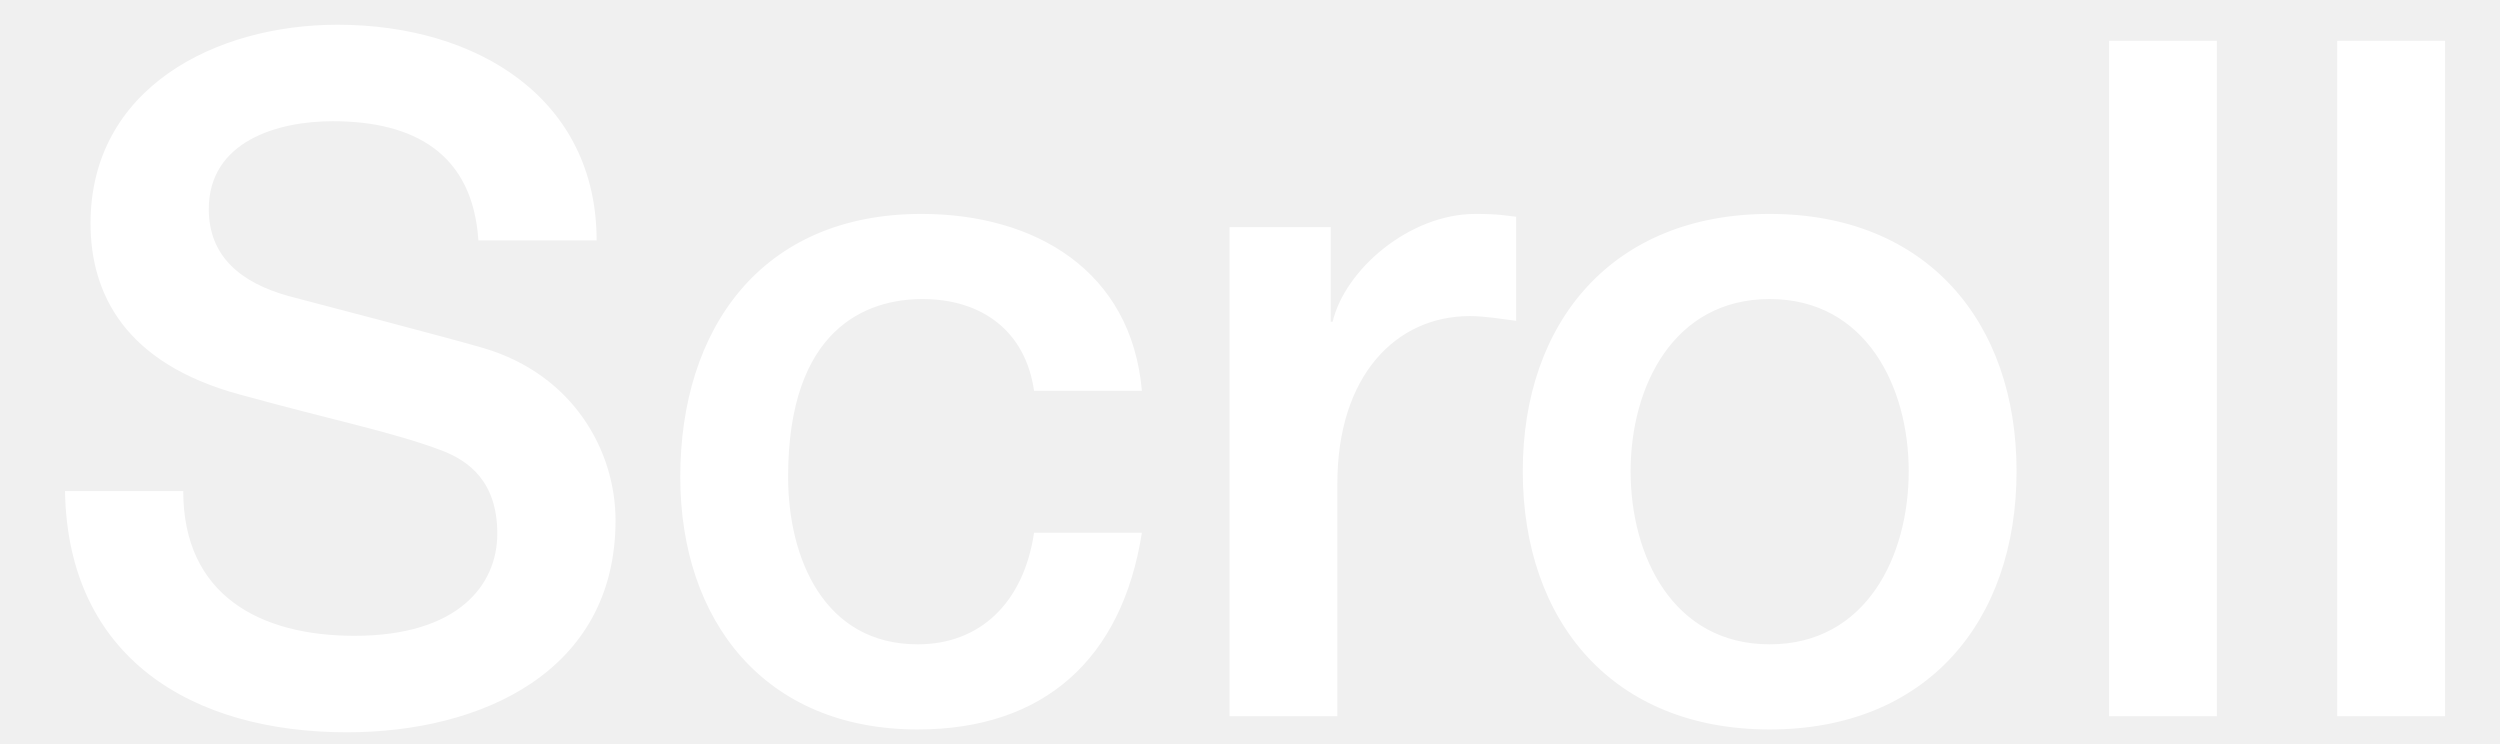
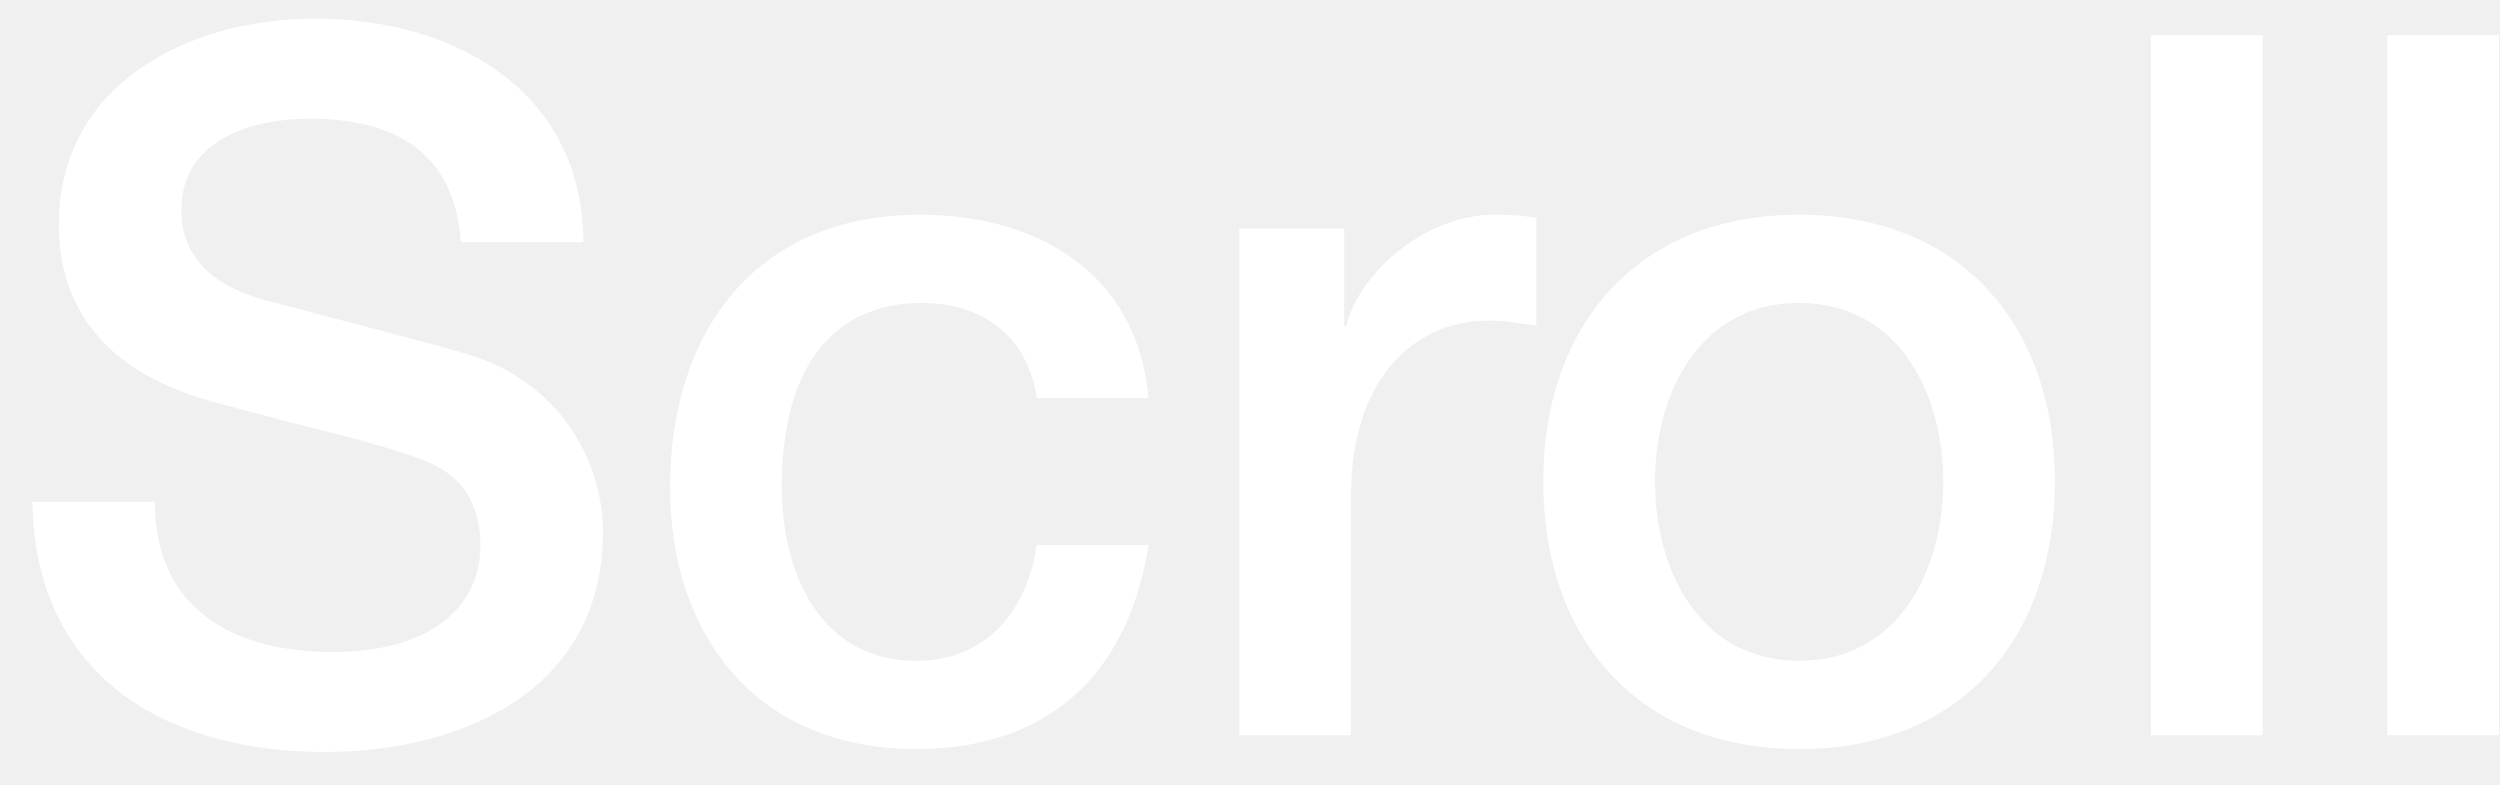
- <svg xmlns="http://www.w3.org/2000/svg" width="37" height="11" viewBox="0 0 37 11" fill="none">
-   <path d="M0.962 7.268H2.712C2.712 8.808 3.846 9.41 5.246 9.41C6.786 9.41 7.36 8.654 7.36 7.898C7.36 7.128 6.94 6.82 6.534 6.666C5.834 6.4 4.924 6.218 3.552 5.84C1.844 5.378 1.34 4.342 1.34 3.306C1.34 1.304 3.188 0.366 4.994 0.366C7.08 0.366 8.83 1.472 8.83 3.558H7.08C6.996 2.27 6.128 1.794 4.924 1.794C4.112 1.794 3.09 2.088 3.09 3.096C3.09 3.796 3.566 4.188 4.28 4.384C4.434 4.426 6.646 5 7.164 5.154C8.48 5.546 9.11 6.666 9.11 7.702C9.11 9.942 7.122 10.838 5.134 10.838C2.852 10.838 1.004 9.746 0.962 7.268ZM16.9 5.784H15.304C15.178 4.902 14.534 4.426 13.652 4.426C12.826 4.426 11.664 4.86 11.664 7.058C11.664 8.262 12.196 9.536 13.582 9.536C14.506 9.536 15.15 8.92 15.304 7.884H16.9C16.606 9.76 15.444 10.796 13.582 10.796C11.314 10.796 10.068 9.186 10.068 7.058C10.068 4.874 11.258 3.166 13.638 3.166C15.318 3.166 16.746 4.006 16.9 5.784ZM18.197 10.6V3.362H19.695V4.762H19.723C19.905 3.992 20.857 3.166 21.837 3.166C22.201 3.166 22.299 3.194 22.439 3.208V4.748C22.215 4.72 21.977 4.678 21.753 4.678C20.661 4.678 19.793 5.56 19.793 7.156V10.6H18.197ZM26.191 9.536C27.619 9.536 28.249 8.234 28.249 6.974C28.249 5.728 27.619 4.426 26.191 4.426C24.763 4.426 24.133 5.728 24.133 6.974C24.133 8.234 24.763 9.536 26.191 9.536ZM26.191 10.796C23.867 10.796 22.537 9.2 22.537 6.974C22.537 4.762 23.867 3.166 26.191 3.166C28.515 3.166 29.845 4.762 29.845 6.974C29.845 9.2 28.515 10.796 26.191 10.796ZM31.214 10.6V0.604H32.81V10.6H31.214ZM34.591 10.6V0.604H36.187V10.6H34.591Z" fill="white" />
+ <svg xmlns="http://www.w3.org/2000/svg" width="51" height="16" viewBox="0 0 51 16" fill="none">
+   <path d="M0.66 10.24H3.16C3.16 12.44 4.78 13.3 6.78 13.3C8.98 13.3 9.8 12.22 9.8 11.14C9.8 10.04 9.2 9.6 8.62 9.38C7.62 9 6.32 8.74 4.36 8.2C1.92 7.54 1.2 6.06 1.2 4.58C1.2 1.72 3.84 0.38 6.42 0.38C9.4 0.38 11.9 1.96 11.9 4.94H9.4C9.28 3.1 8.04 2.42 6.32 2.42C5.16 2.42 3.7 2.84 3.7 4.28C3.7 5.28 4.38 5.84 5.4 6.12C5.62 6.18 8.78 7 9.52 7.22C11.4 7.78 12.3 9.38 12.3 10.86C12.3 14.06 9.46 15.34 6.62 15.34C3.36 15.34 0.72 13.78 0.66 10.24ZM23.429 8.12H21.149C20.969 6.86 20.049 6.18 18.789 6.18C17.609 6.18 15.949 6.8 15.949 9.94C15.949 11.66 16.709 13.48 18.689 13.48C20.009 13.48 20.929 12.6 21.149 11.12H23.429C23.009 13.8 21.349 15.28 18.689 15.28C15.449 15.28 13.669 12.98 13.669 9.94C13.669 6.82 15.369 4.38 18.769 4.38C21.169 4.38 23.209 5.58 23.429 8.12ZM25.282 15V4.66H27.422V6.66H27.462C27.722 5.56 29.082 4.38 30.482 4.38C31.002 4.38 31.142 4.42 31.342 4.44V6.64C31.022 6.6 30.682 6.54 30.362 6.54C28.802 6.54 27.562 7.8 27.562 10.08V15H25.282ZM36.702 13.48C38.742 13.48 39.642 11.62 39.642 9.82C39.642 8.04 38.742 6.18 36.702 6.18C34.662 6.18 33.762 8.04 33.762 9.82C33.762 11.62 34.662 13.48 36.702 13.48ZM36.702 15.28C33.382 15.28 31.482 13 31.482 9.82C31.482 6.66 33.382 4.38 36.702 4.38C40.022 4.38 41.922 6.66 41.922 9.82C41.922 13 40.022 15.28 36.702 15.28ZM43.877 15V0.72H46.157V15H43.877ZM48.701 15V0.72H50.981V15H48.701Z" fill="white" />
</svg>
